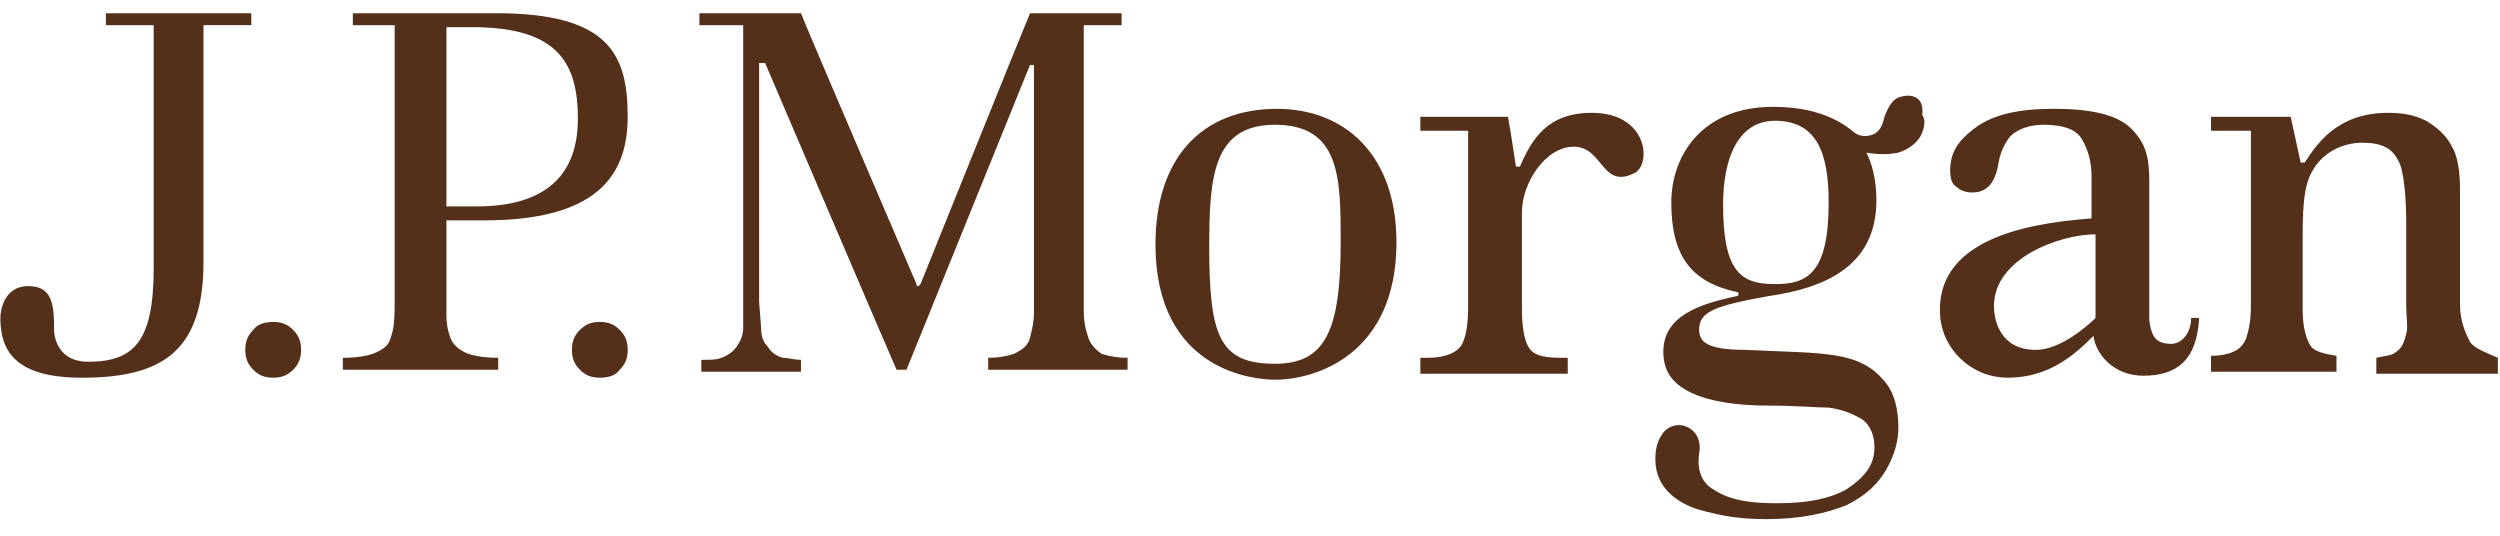
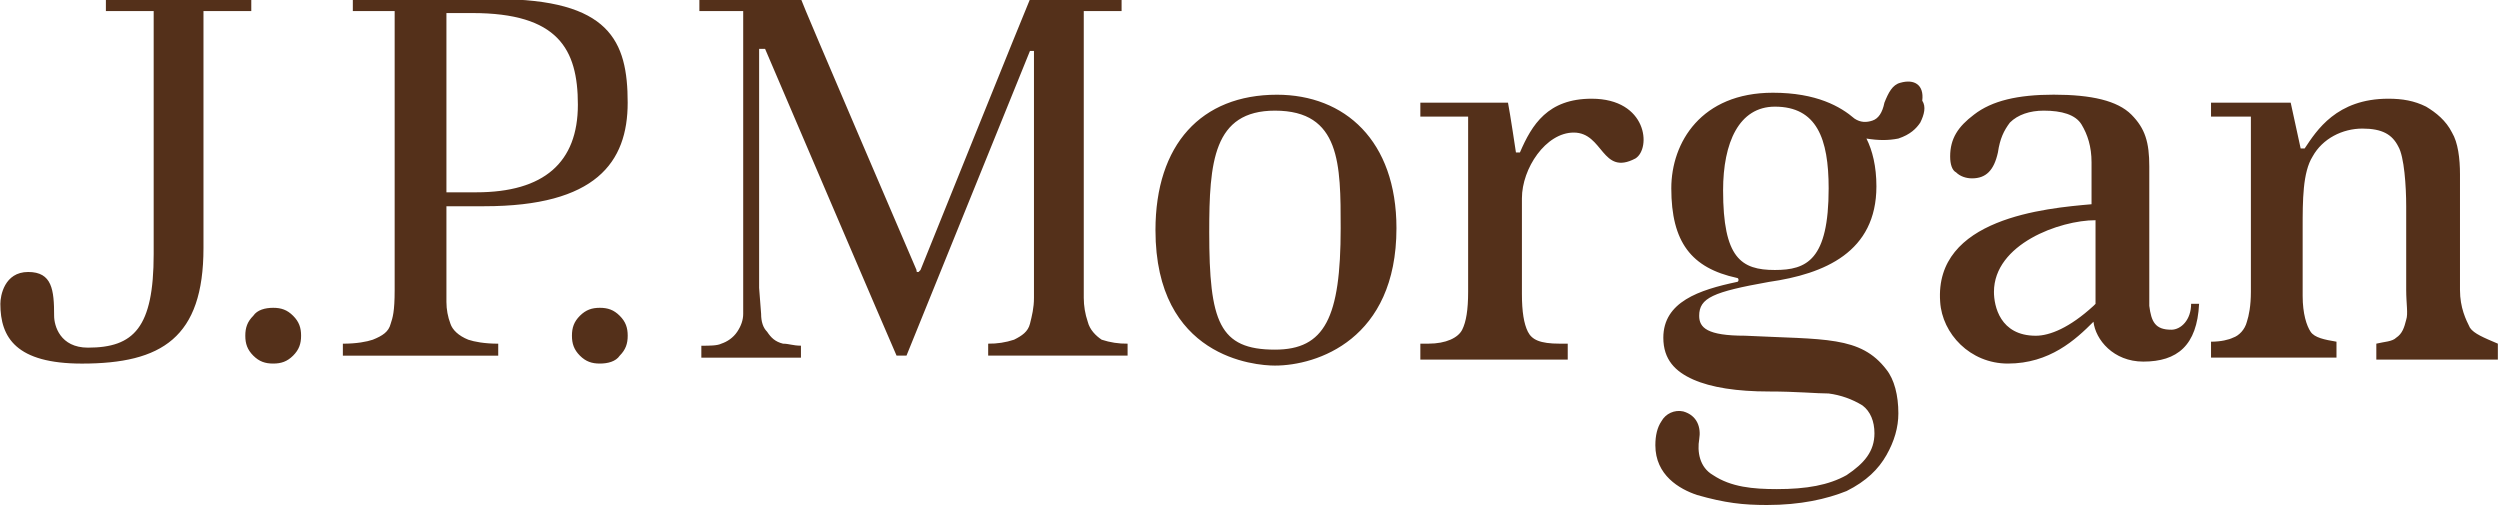
- <svg xmlns="http://www.w3.org/2000/svg" viewBox="0.000 0.814 97.837 19.860" width="98" height="21">
+ <svg xmlns="http://www.w3.org/2000/svg" viewBox="0.000 0.814 97.837 19.860">
  <path d="M9.912.78H4.144v.467h1.87v9.509c0 2.884-.779 3.663-2.571 3.663-1.091 0-1.325-.857-1.325-1.247 0-1.013-.078-1.714-1.014-1.714-.935 0-1.09.935-1.09 1.247 0 1.325.623 2.338 3.195 2.338 3.118 0 4.754-1.013 4.754-4.52V1.246h1.871V.78h.078zm.78 12.08c-.312 0-.624.08-.78.312-.234.234-.312.468-.312.78 0 .31.078.545.312.78.234.233.468.31.78.31.311 0 .545-.078.779-.31.234-.234.312-.47.312-.78 0-.312-.078-.546-.312-.78-.234-.234-.468-.312-.78-.312zm12.782 0c-.312 0-.546.08-.78.312-.233.234-.311.468-.311.78 0 .31.078.545.311.78.234.233.468.31.78.31s.623-.078.78-.31c.233-.235.311-.47.311-.78 0-.312-.078-.546-.312-.78-.234-.234-.467-.312-.78-.312zM19.42.78h-5.612v.467h1.637V12.16c0 .857-.078 1.09-.156 1.324-.078.313-.312.469-.702.625-.233.078-.623.155-1.169.155v.468h6.08v-.468c-.546 0-.935-.077-1.17-.155-.389-.156-.623-.39-.7-.624a2.406 2.406 0 0 1-.157-.857V8.885h1.481c4.365 0 5.612-1.714 5.612-4.053 0-2.416-.701-4.053-5.144-4.053zm-.78 7.56h-1.169V1.325h1.014c3.351 0 4.13 1.403 4.13 3.585 0 2.26-1.324 3.43-3.975 3.43zm23.929 5.066a2.907 2.907 0 0 1-.156-.935V1.247h1.48V.78H40.31c-.078.156-4.286 10.6-4.286 10.6l-.078.079c-.078 0-.078 0-.078-.078 0 0-4.52-10.523-4.52-10.601H27.37v.468h1.715v11.847c0 .235-.078.469-.234.702-.156.234-.39.39-.624.467-.156.08-.467.08-.78.08v.466h3.898v-.468c-.312 0-.468-.078-.701-.078-.312-.078-.468-.234-.624-.468-.156-.156-.234-.39-.234-.701l-.078-1.014V2.727h.234s5.066 11.847 5.144 12.003h.39l4.832-11.924h.156v9.665c0 .39-.078.701-.156 1.013-.078.312-.311.468-.623.624a3.057 3.057 0 0 1-1.013.155v.468h5.456v-.468a3.06 3.06 0 0 1-1.014-.155c-.233-.156-.467-.39-.545-.702zm7.404-8.885c-2.962 0-4.754 1.948-4.754 5.3 0 4.988 3.897 5.3 4.676 5.3 1.637 0 4.755-1.013 4.755-5.377 0-3.43-2.027-5.223-4.677-5.223zm-.078 9.976c-2.182 0-2.572-1.09-2.572-4.598 0-2.728.156-4.755 2.572-4.755 2.572 0 2.572 2.104 2.572 4.598 0 3.508-.623 4.755-2.572 4.755zm12.394-9.82c-1.716 0-2.338 1.013-2.807 2.104h-.156s-.233-1.559-.311-1.949h-3.43v.546h1.87v6.859c0 .701-.077 1.17-.232 1.48-.157.313-.625.546-1.326.546h-.312v.624h5.768v-.624h-.312c-.78 0-1.09-.155-1.248-.467-.155-.312-.233-.78-.233-1.481V8.574c0-1.17.935-2.572 2.027-2.572 1.169 0 1.09 1.714 2.416 1.013.624-.39.468-2.338-1.714-2.338zm22.68 9.04c-.624 0-.779-.31-.857-.934V7.327c0-.936-.157-1.481-.701-2.028-.546-.545-1.56-.78-3.04-.78-1.403 0-2.416.235-3.118.78-.623.469-.934.936-.934 1.638 0 .31.078.545.233.623.156.156.39.234.623.234.545 0 .858-.31 1.013-1.013.08-.546.234-.857.469-1.17.31-.31.78-.467 1.324-.467.702 0 1.247.155 1.481.545.234.39.39.858.39 1.48v1.638c-1.794.156-6.158.545-5.924 3.819.078 1.247 1.17 2.416 2.65 2.416 1.637 0 2.649-.934 3.35-1.637.079.702.78 1.56 1.95 1.56 1.324 0 2.104-.624 2.183-2.261h-.312c0 .624-.39 1.014-.78 1.014zm-2.961-1.09v.078l-.078.078c-.935.858-1.714 1.17-2.26 1.17-1.403 0-1.637-1.17-1.637-1.715 0-1.87 2.572-2.806 3.975-2.806v3.195zm14.653 1.013c-.156-.311-.39-.78-.39-1.48V7.638c0-.623-.078-1.247-.312-1.636-.234-.468-.623-.78-1.013-1.014-.468-.234-.935-.311-1.48-.311-2.027 0-2.807 1.247-3.274 1.948h-.156l-.39-1.793h-3.118v.546h1.56v6.859c0 .546-.079.935-.157 1.17-.079.31-.31.545-.545.623-.156.078-.468.156-.858.156v.623h4.91v-.623c-.468-.078-.858-.156-1.013-.39-.156-.234-.311-.702-.311-1.403v-2.65c0-1.09 0-2.183.39-2.806.389-.702 1.168-1.091 1.948-1.091s1.169.234 1.404.701c.233.39.31 1.559.31 2.338v3.274c0 .545.08.935 0 1.17-.077.31-.155.545-.39.7-.155.157-.468.157-.779.234v.624h4.756v-.624c-.547-.233-.936-.39-1.092-.623zM74.37 4.053c-.312.078-.468.39-.624.78-.078.39-.234.623-.468.7-.234.079-.467.079-.701-.077-.545-.468-1.481-1.013-3.196-1.013-2.806 0-3.975 1.948-3.975 3.74 0 2.105.78 3.119 2.571 3.508.079 0 .079.156 0 .156-1.48.312-2.883.78-2.883 2.183 0 .858.468 1.325 1.17 1.637.7.311 1.713.468 2.961.468 1.09 0 1.87.078 2.338.078a3.35 3.35 0 0 1 1.325.468c.312.234.468.624.468 1.09 0 .702-.39 1.17-1.091 1.638-.7.39-1.56.546-2.728.546-.935 0-1.792-.079-2.494-.546-.545-.312-.624-.935-.545-1.403.079-.468-.079-.935-.624-1.091a.784.784 0 0 0-.857.39c-.157.232-.235.544-.235.934 0 1.169.936 1.714 1.637 1.948 1.091.311 1.794.39 2.728.39 1.326 0 2.338-.234 3.118-.546.78-.39 1.248-.857 1.559-1.403.311-.545.468-1.091.468-1.637 0-.701-.157-1.325-.468-1.714-1.013-1.325-2.417-1.17-5.534-1.325-1.481 0-1.793-.312-1.793-.78 0-.701.546-.935 2.728-1.325 2.182-.312 4.208-1.169 4.208-3.741 0-.78-.155-1.403-.39-1.87.469.077.859.077 1.248 0 .469-.156.701-.39.858-.624.156-.312.233-.624.078-.858.078-.623-.312-.857-.857-.701zm-4.91 7.327c-1.324 0-2.027-.469-2.027-3.118 0-1.87.624-3.274 2.027-3.274 1.637 0 2.104 1.247 2.104 3.196 0 2.806-.857 3.196-2.104 3.196z" fill="#54301A" />
</svg>
